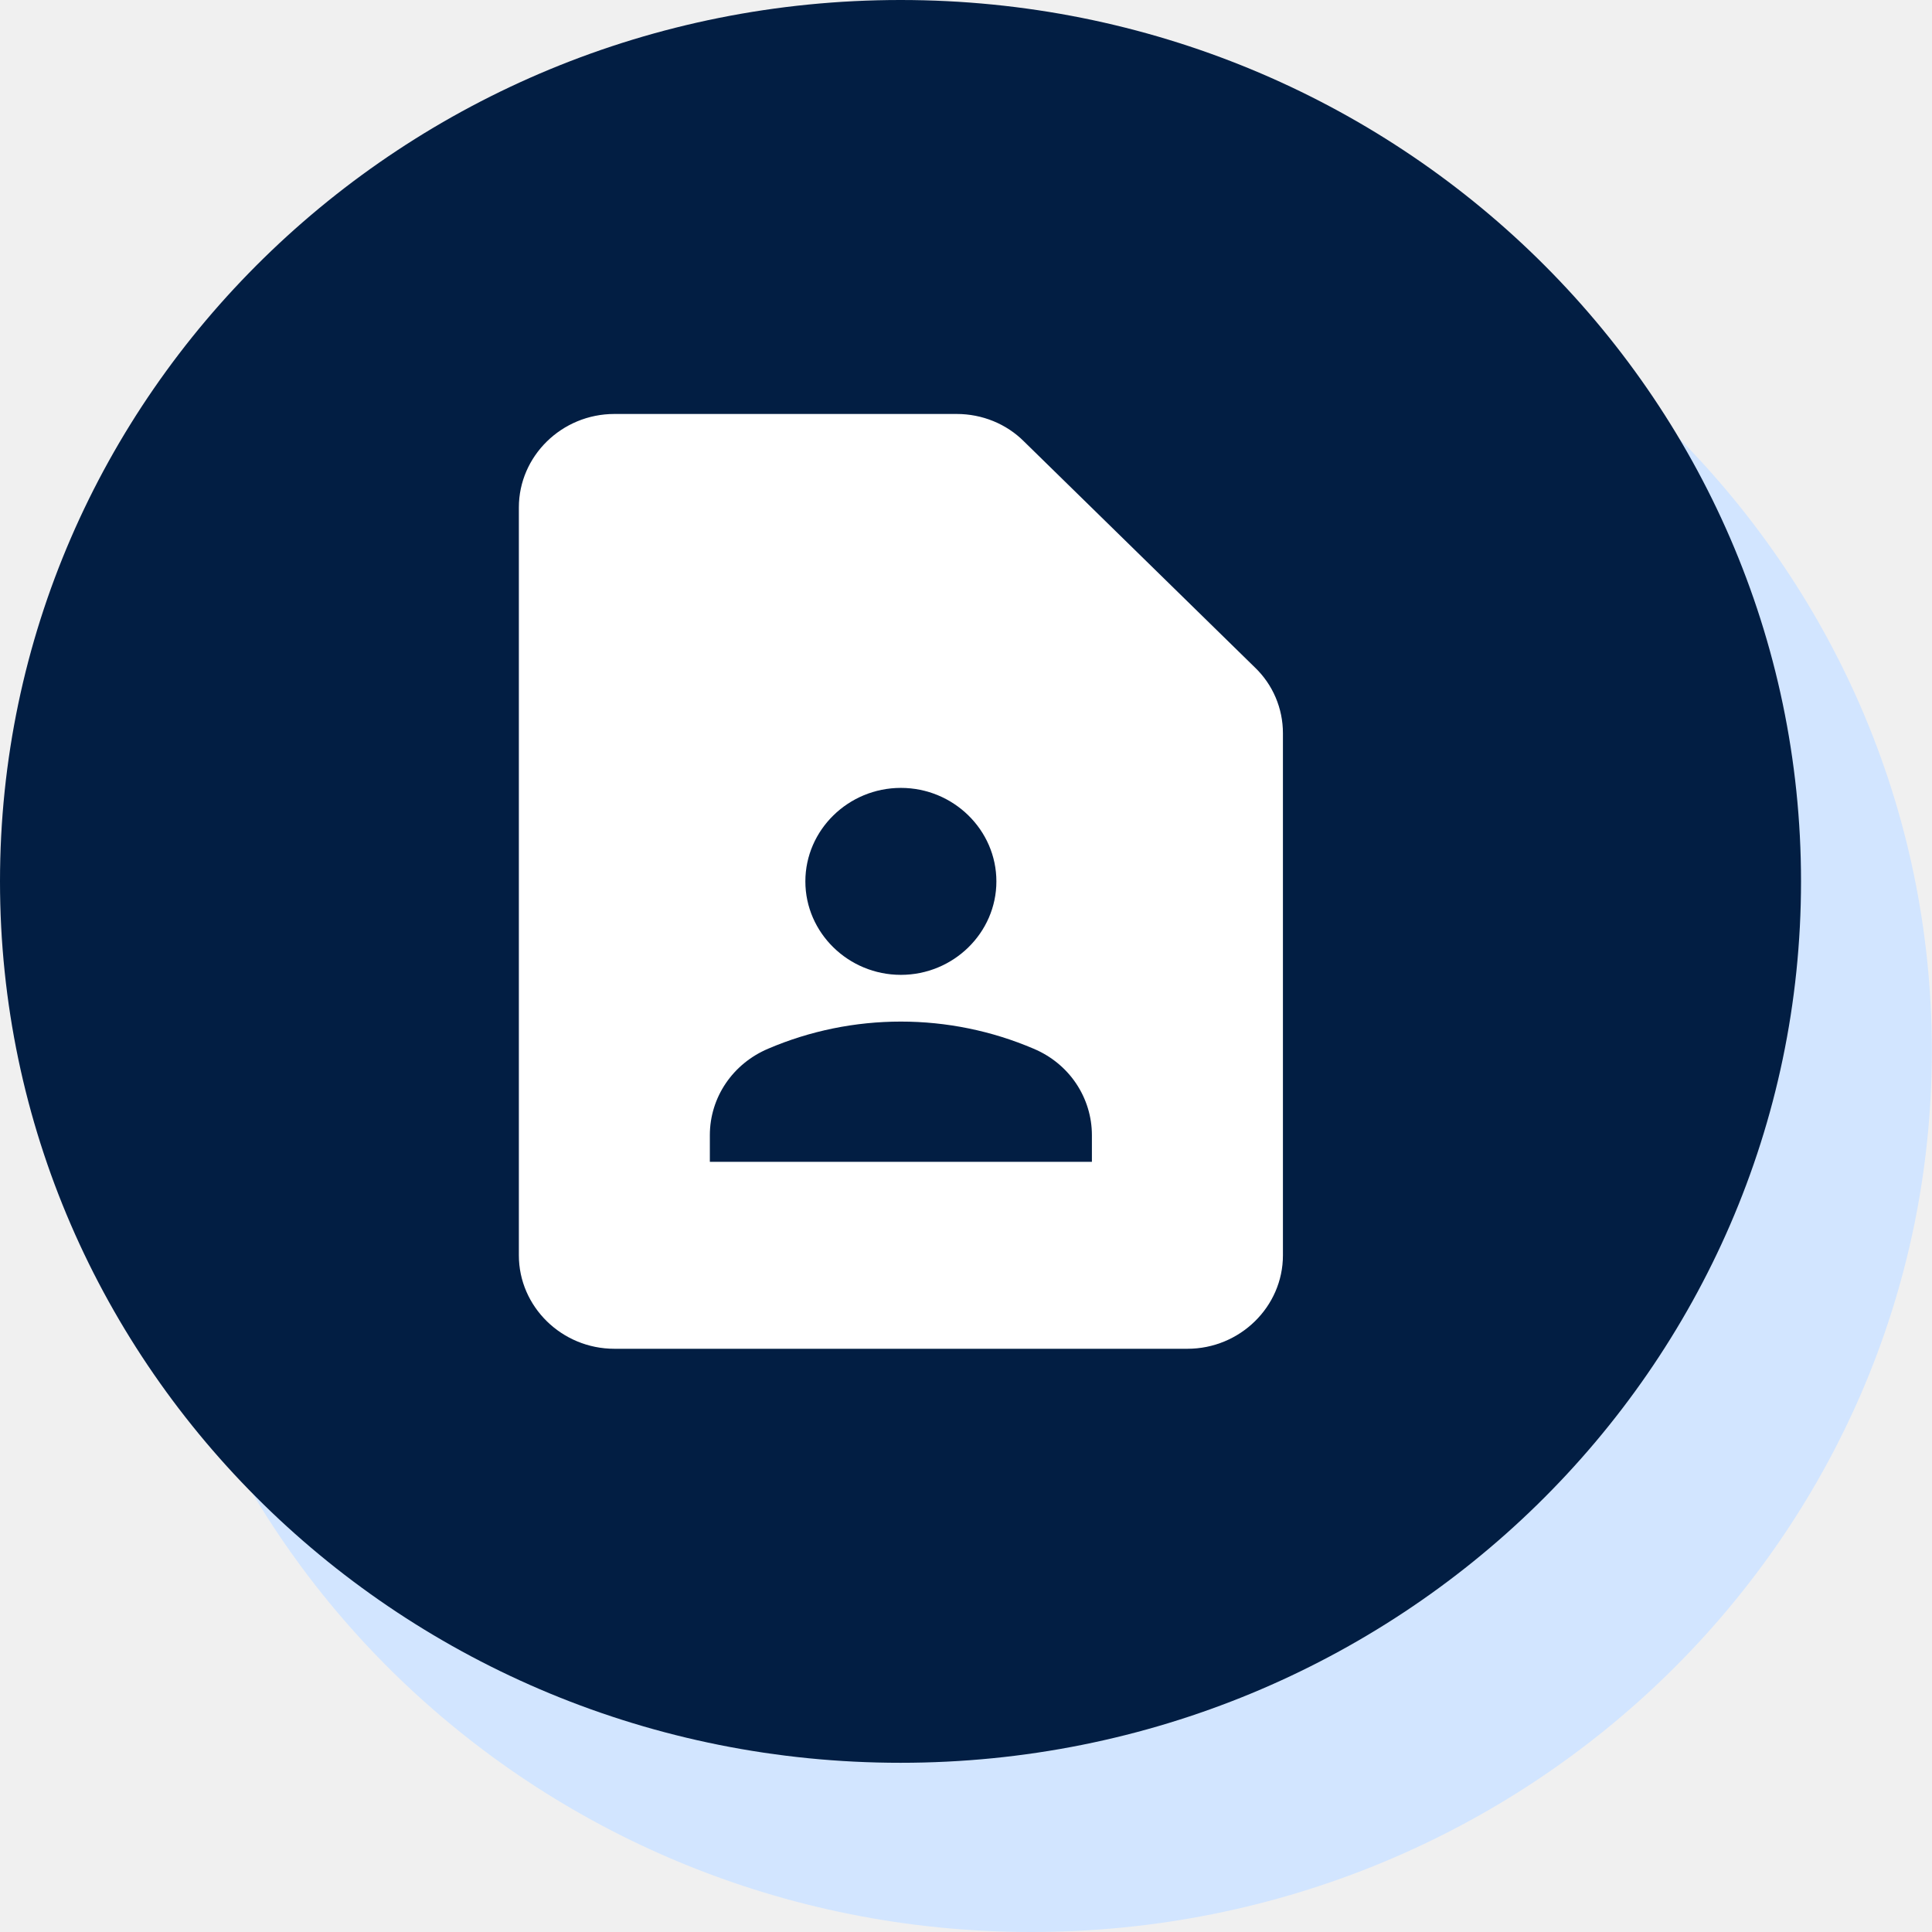
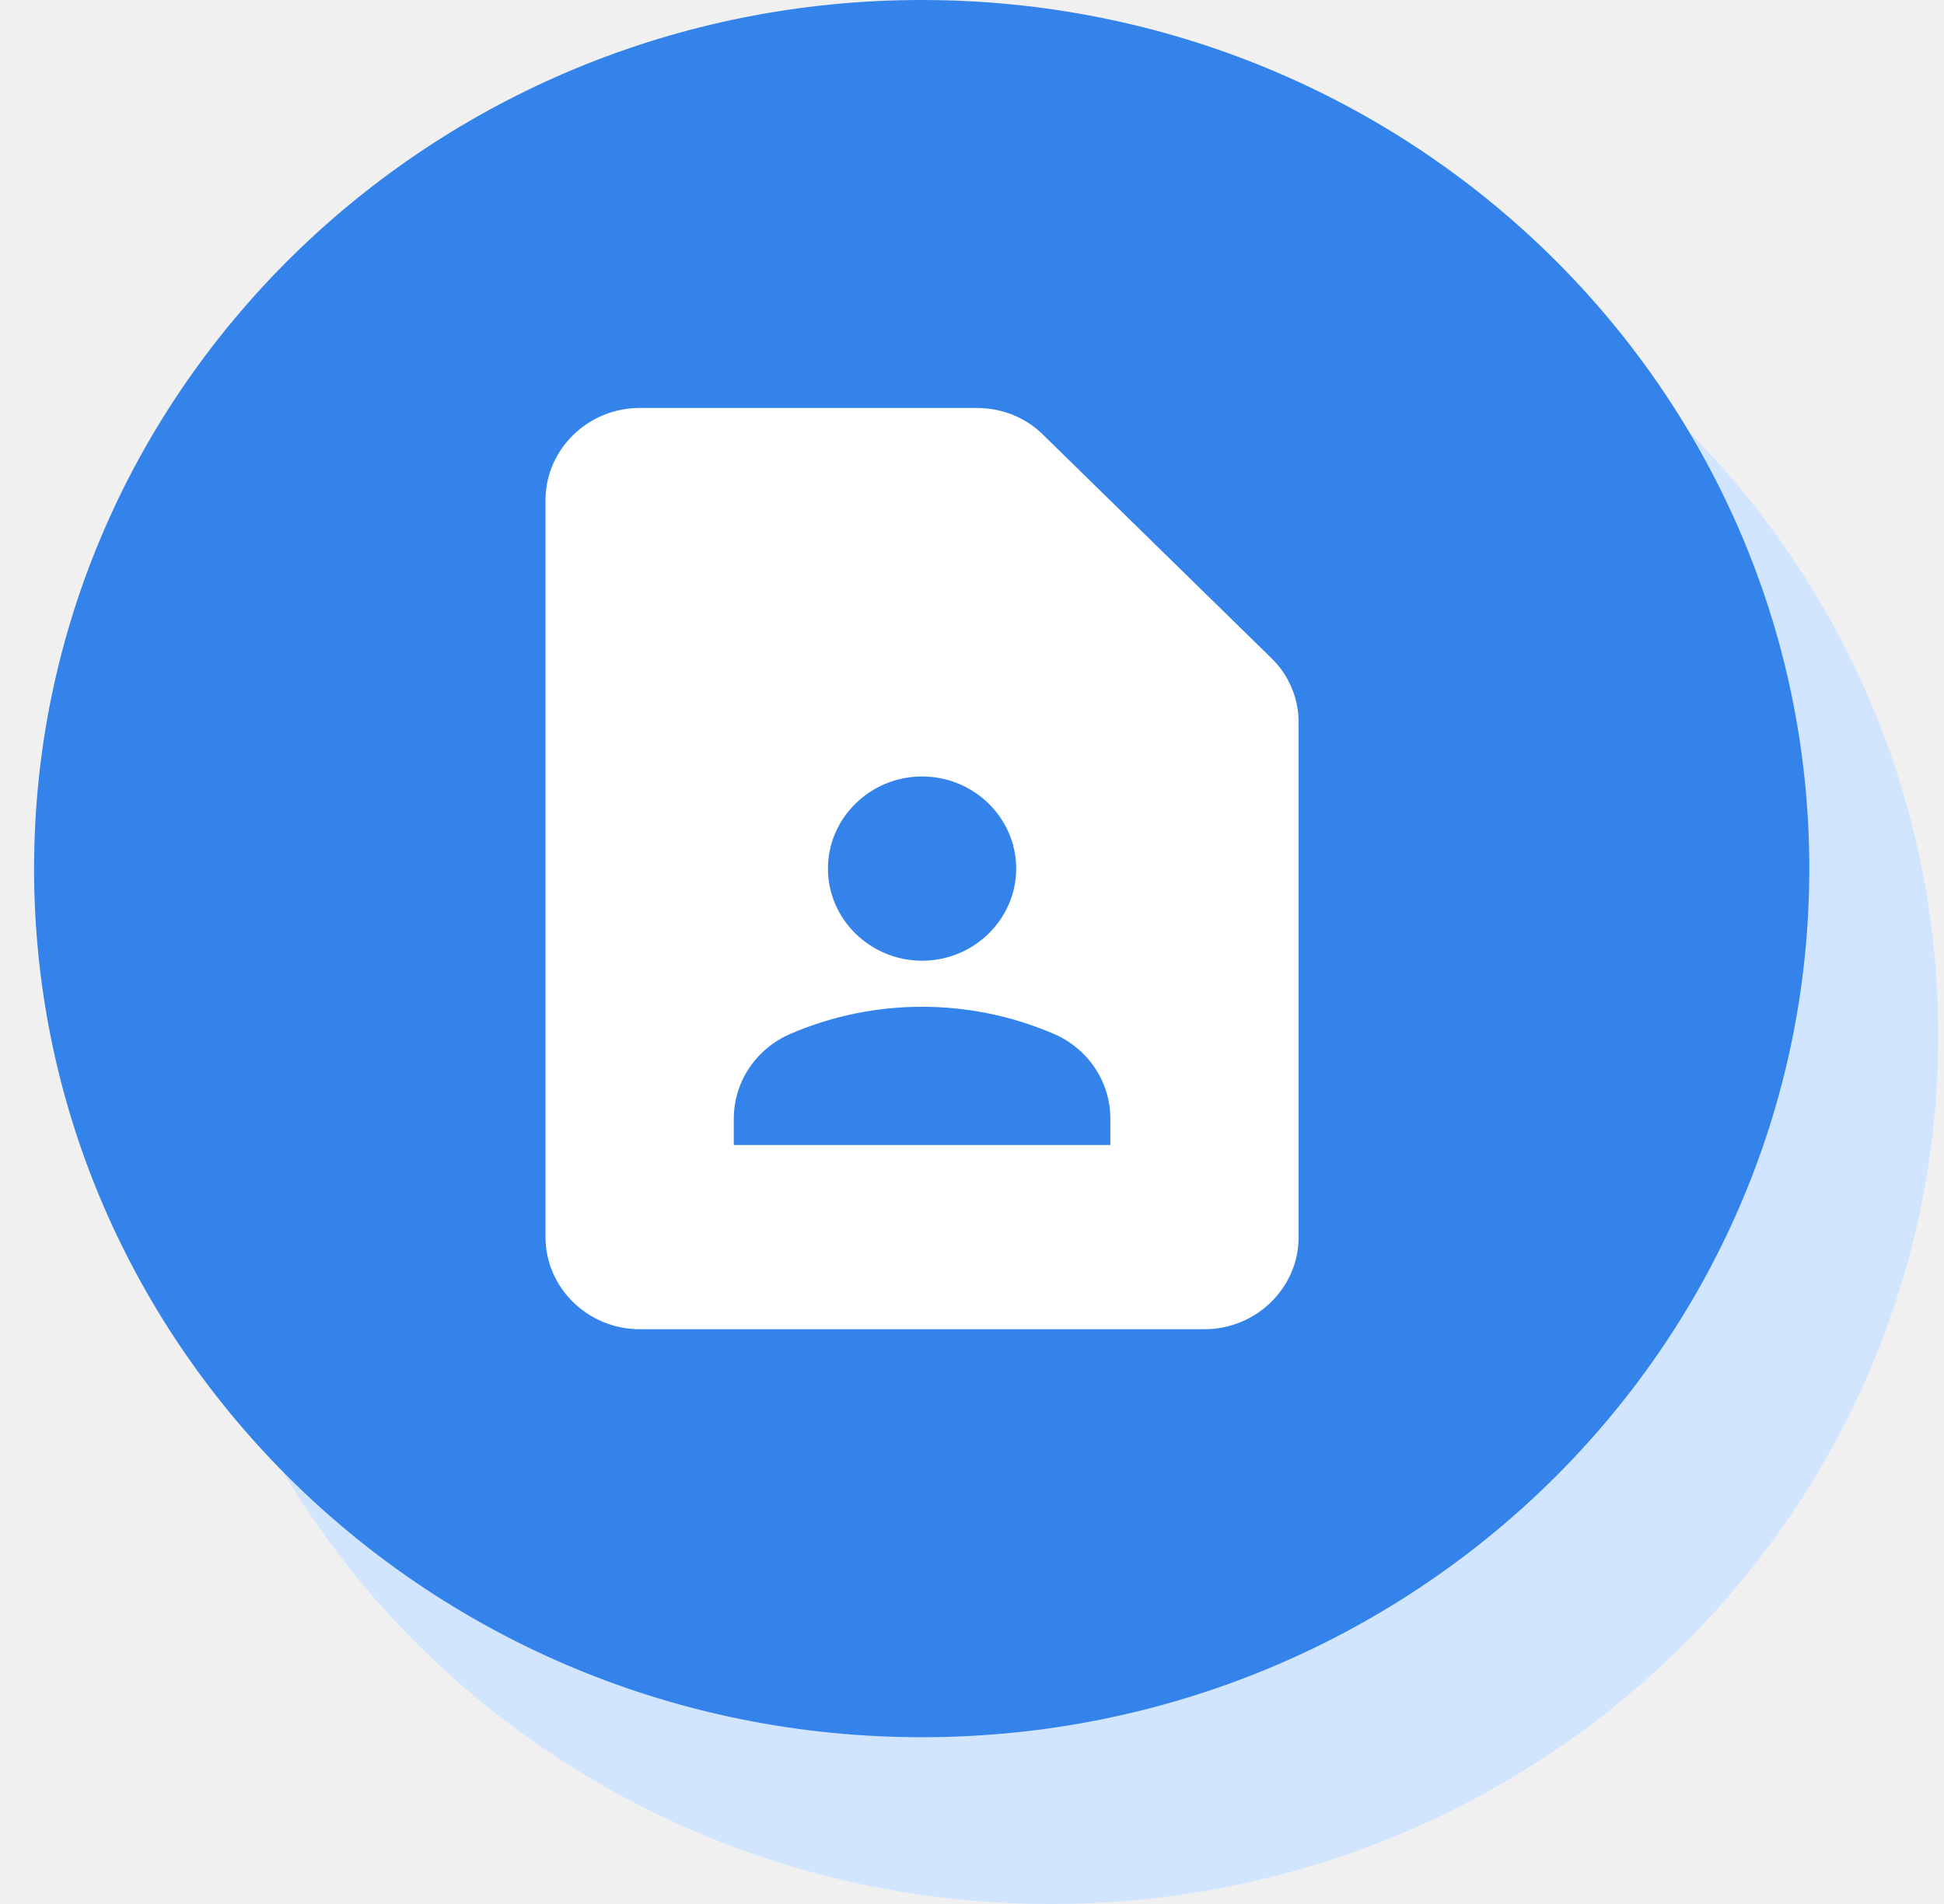
- <svg xmlns="http://www.w3.org/2000/svg" width="48" height="48" viewBox="0 0 48 48" fill="none">
-   <ellipse cx="25.623" cy="26.102" rx="22.373" ry="21.898" fill="#D2E5FF" />
-   <ellipse cx="22.373" cy="21.898" rx="22.373" ry="21.898" fill="#021E43" />
-   <path d="M23.77 10.285H15.264C13.958 10.285 12.891 11.33 12.891 12.608V31.188C12.891 32.465 13.958 33.51 15.264 33.51H29.501C30.806 33.51 31.874 32.465 31.874 31.188V18.216C31.874 17.601 31.625 17.009 31.174 16.579L25.443 10.97C25.004 10.529 24.399 10.285 23.77 10.285ZM22.382 19.575C23.687 19.575 24.755 20.62 24.755 21.898C24.755 23.175 23.687 24.22 22.382 24.22C21.077 24.22 20.009 23.175 20.009 21.898C20.009 20.62 21.077 19.575 22.382 19.575ZM27.128 28.865H17.636V28.203C17.636 27.263 18.206 26.427 19.084 26.055C20.124 25.61 21.247 25.381 22.382 25.381C23.517 25.381 24.64 25.61 25.68 26.055C26.11 26.235 26.477 26.534 26.734 26.916C26.991 27.298 27.128 27.746 27.128 28.203V28.865Z" fill="white" />
+ <svg xmlns="http://www.w3.org/2000/svg" width="49" height="48" viewBox="0 0 49 48" fill="none">
+   <ellipse cx="26.482" cy="26.103" rx="22.373" ry="21.898" fill="#D2E5FF" />
+   <ellipse cx="23.232" cy="21.898" rx="22.373" ry="21.898" fill="#3483EB" />
+   <path d="M24.63 10.285H16.123C14.818 10.285 13.75 11.33 13.75 12.608V31.188C13.75 32.465 14.818 33.51 16.123 33.51H30.36C31.665 33.51 32.733 32.465 32.733 31.188V18.216C32.733 17.601 32.484 17.009 32.033 16.579L26.302 10.97C25.864 10.529 25.259 10.285 24.63 10.285ZM23.241 19.575C24.547 19.575 25.614 20.62 25.614 21.898C25.614 23.175 24.547 24.22 23.241 24.22C21.936 24.22 20.869 23.175 20.869 21.898C20.869 20.62 21.936 19.575 23.241 19.575ZM27.987 28.865H18.496V28.203C18.496 27.263 19.065 26.427 19.943 26.055C20.984 25.61 22.106 25.381 23.241 25.381C24.377 25.381 25.5 25.61 26.54 26.055C26.97 26.235 27.336 26.534 27.593 26.916C27.851 27.298 27.988 27.746 27.987 28.203V28.865Z" fill="white" />
</svg>
